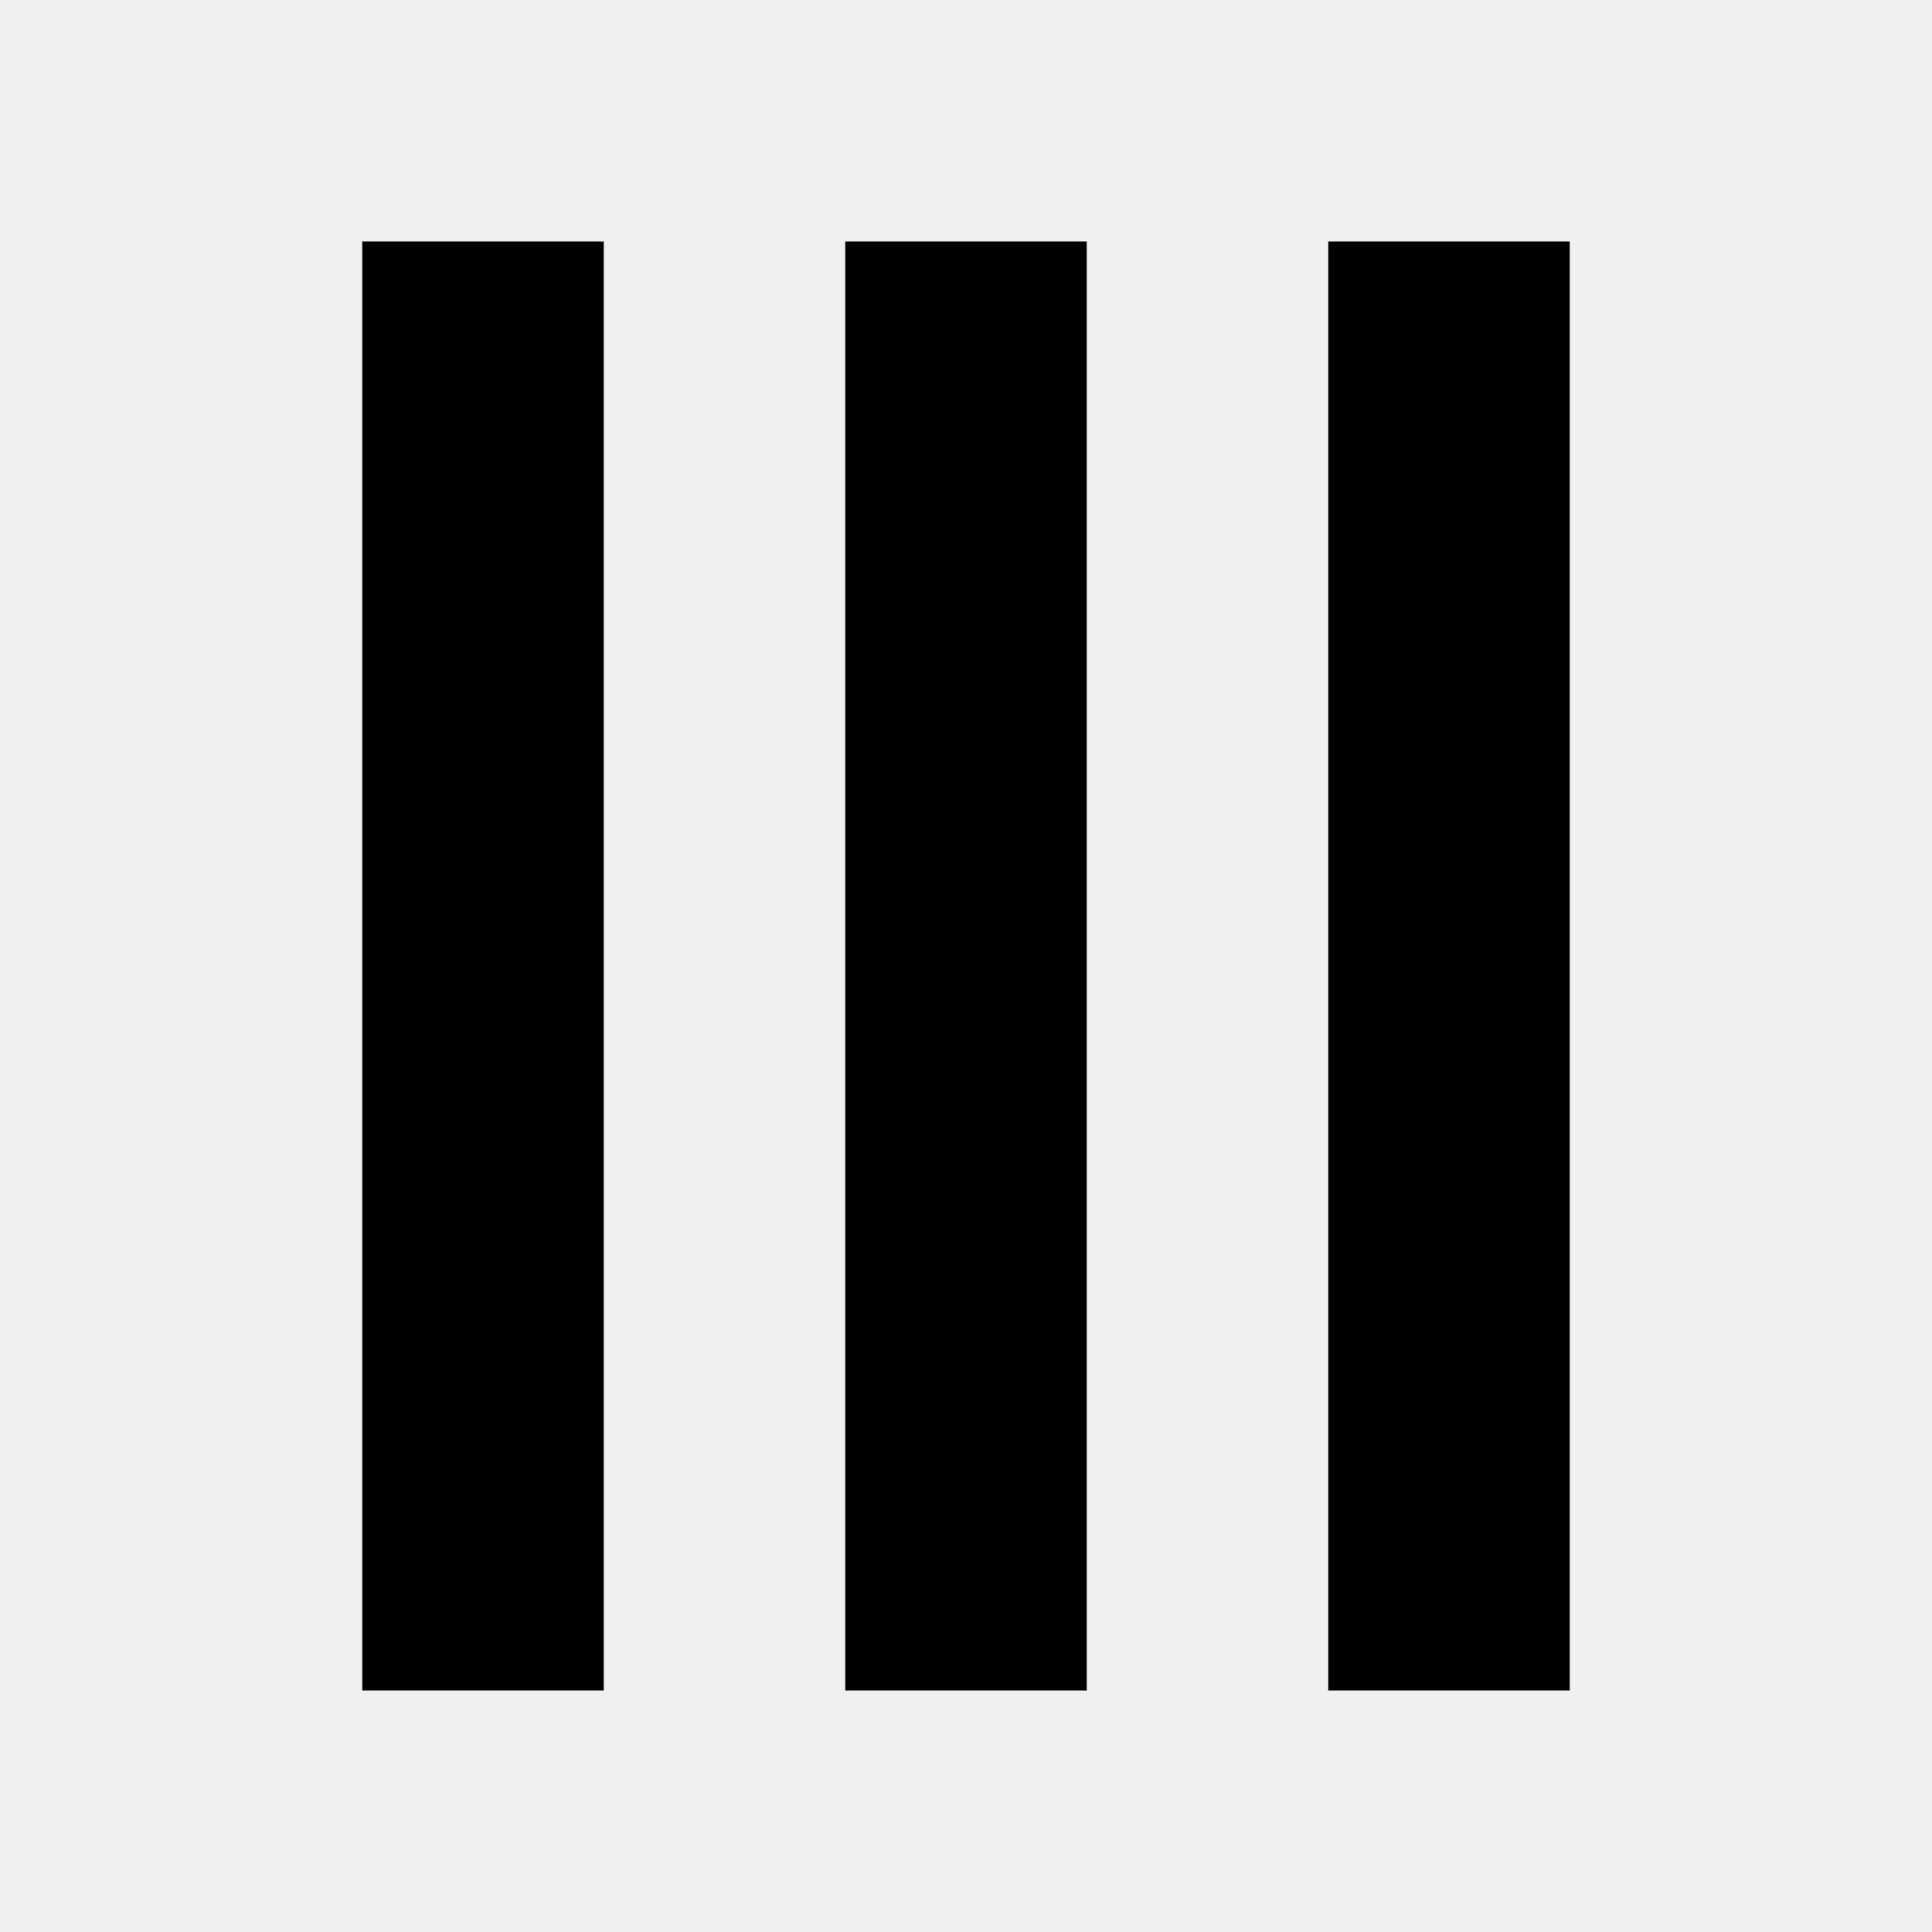
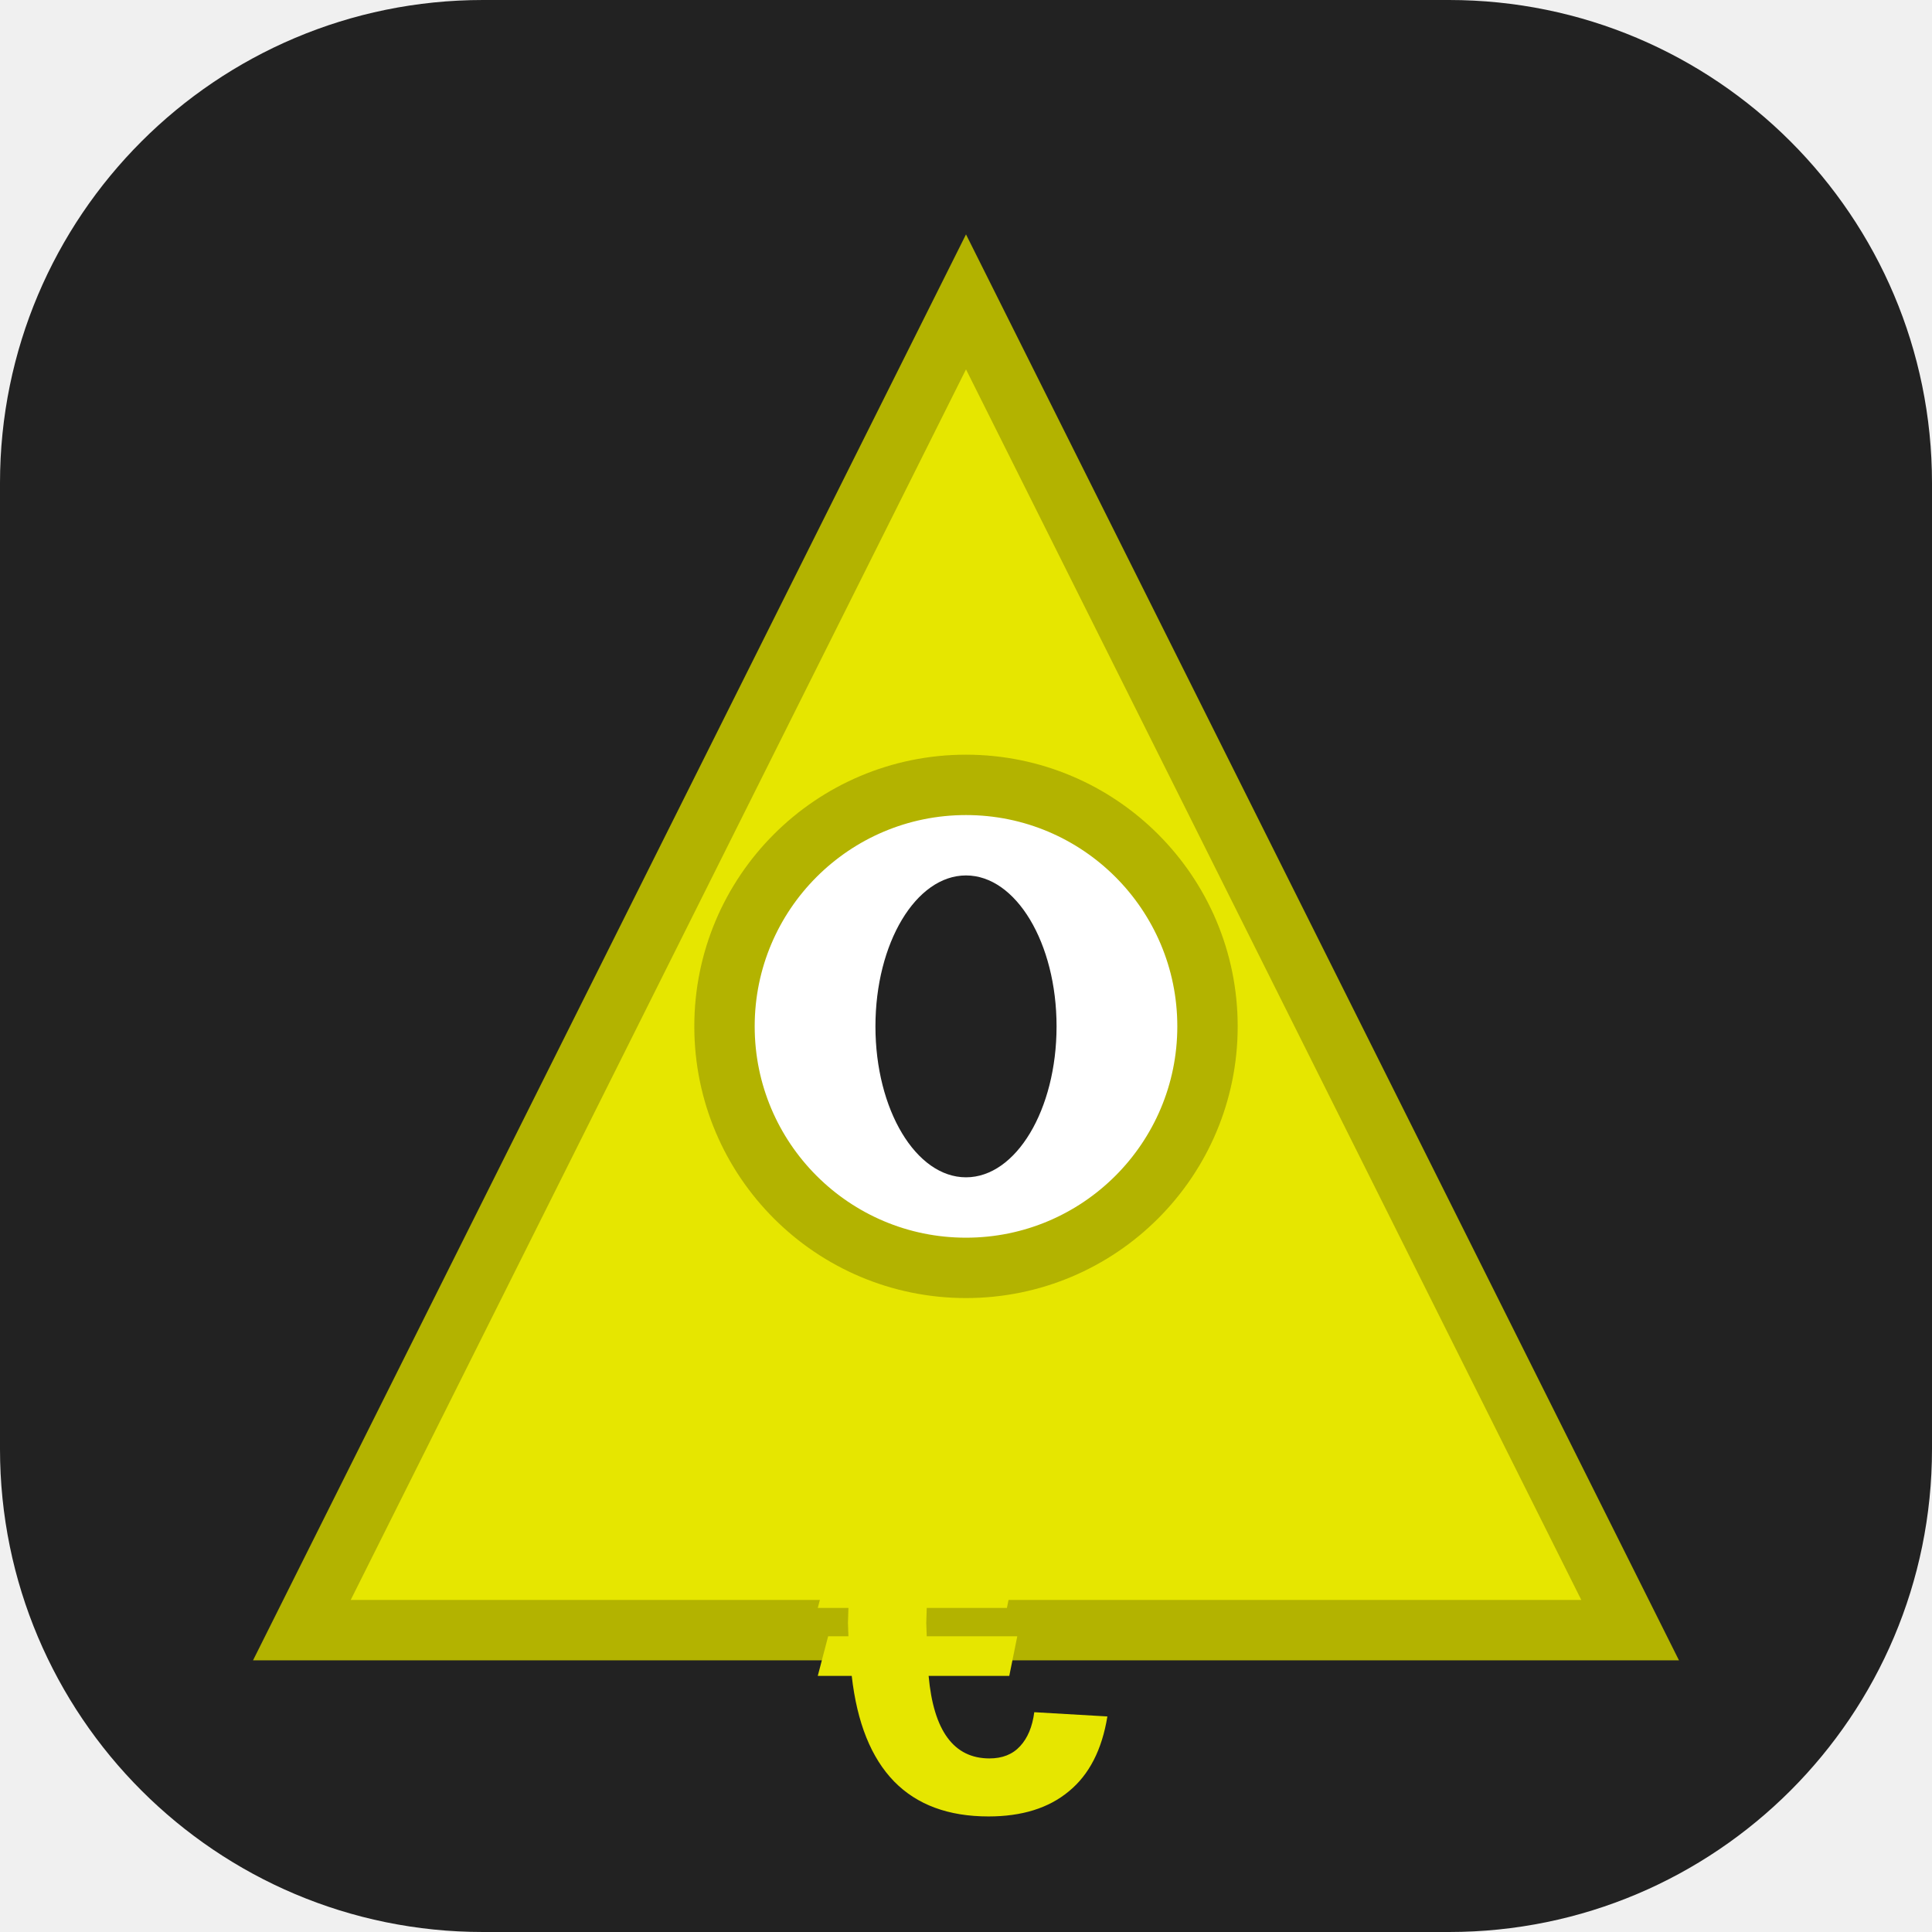
- <svg xmlns="http://www.w3.org/2000/svg" width="32" height="32" viewBox="0 0 32 32" fill="none">
-   <rect x="6" y="4" width="4" height="24" fill="black" />
-   <rect x="14" y="4" width="4" height="24" fill="black" />
-   <rect x="22" y="4" width="4" height="24" fill="black" />
+ <svg xmlns="http://www.w3.org/2000/svg" viewBox="0 0 64 64">
+   <rect width="64" height="64" rx="16" fill="#222" />
+   <polygon points="32,10 54,54 10,54" fill="#e6e600" stroke="#b3b300" stroke-width="2" />
+   <circle cx="32" cy="34" r="8" fill="#fff" stroke="#b3b300" stroke-width="2" />
+   <ellipse cx="32" cy="34" rx="3" ry="5" fill="#222" />
+   <text x="32" y="60" text-anchor="middle" font-size="18" font-family="Segoe UI, Arial, sans-serif" fill="#e6e600" font-weight="bold" dy="0">€</text>
</svg>
